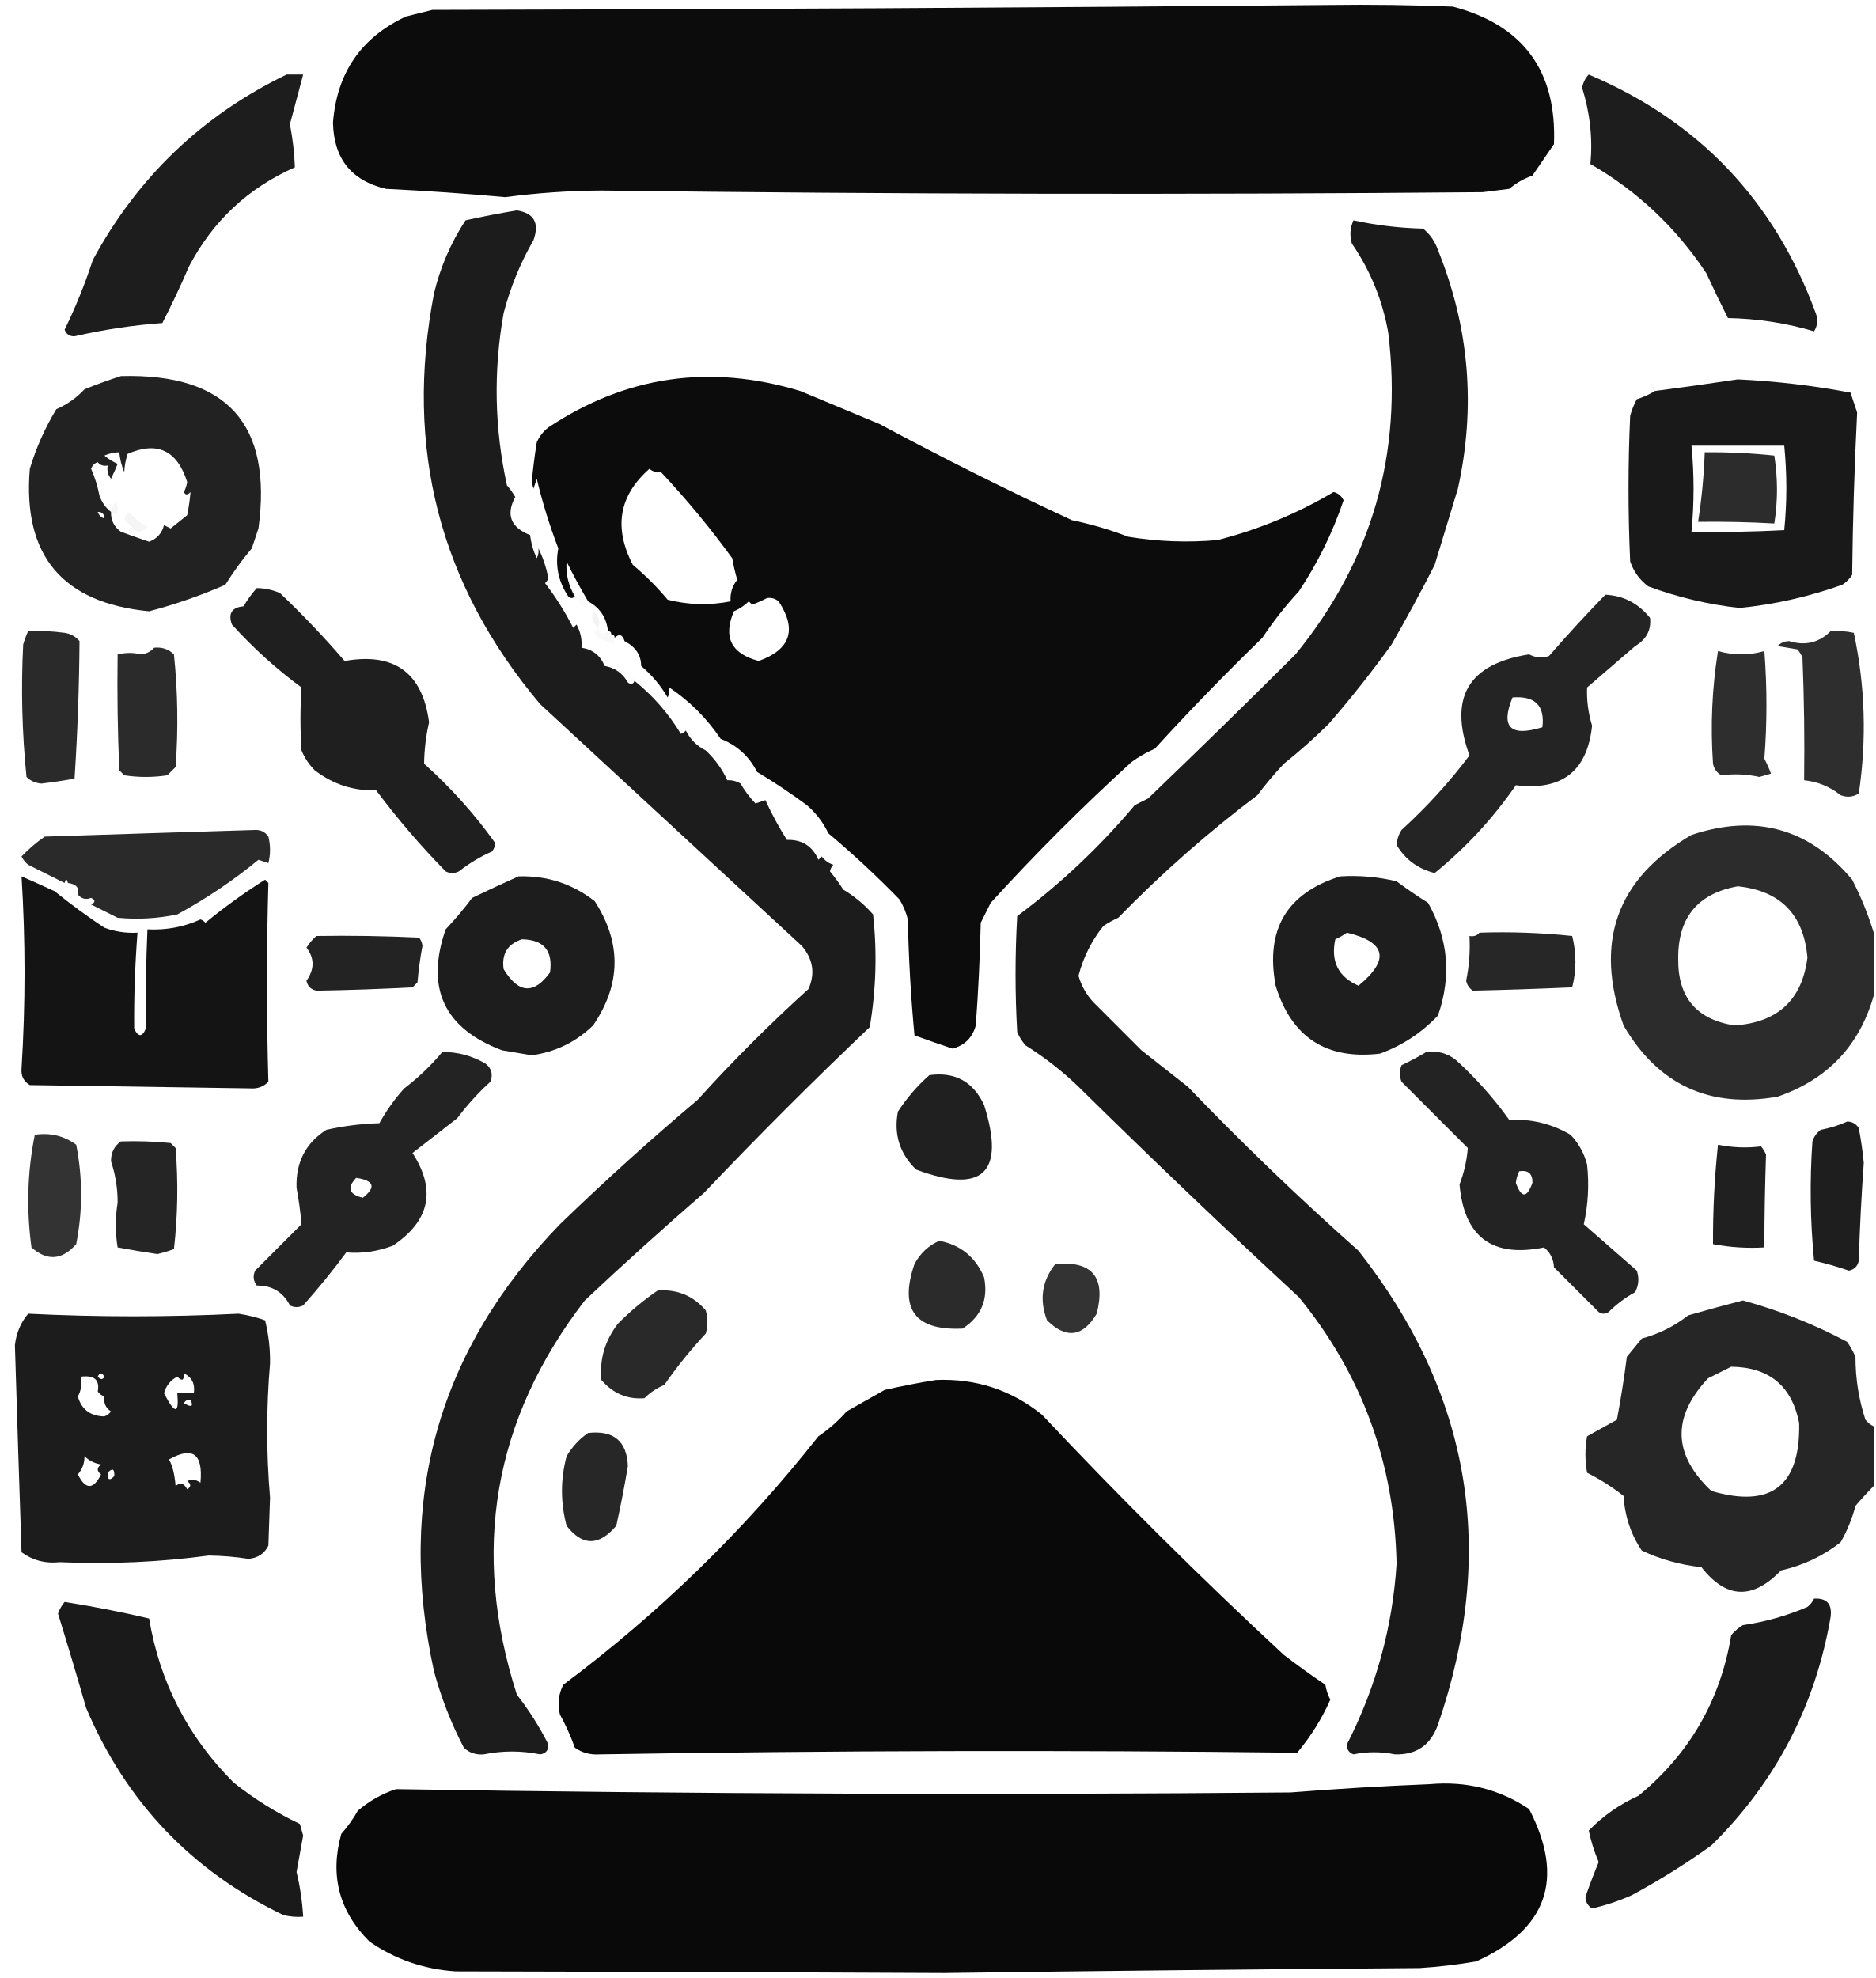
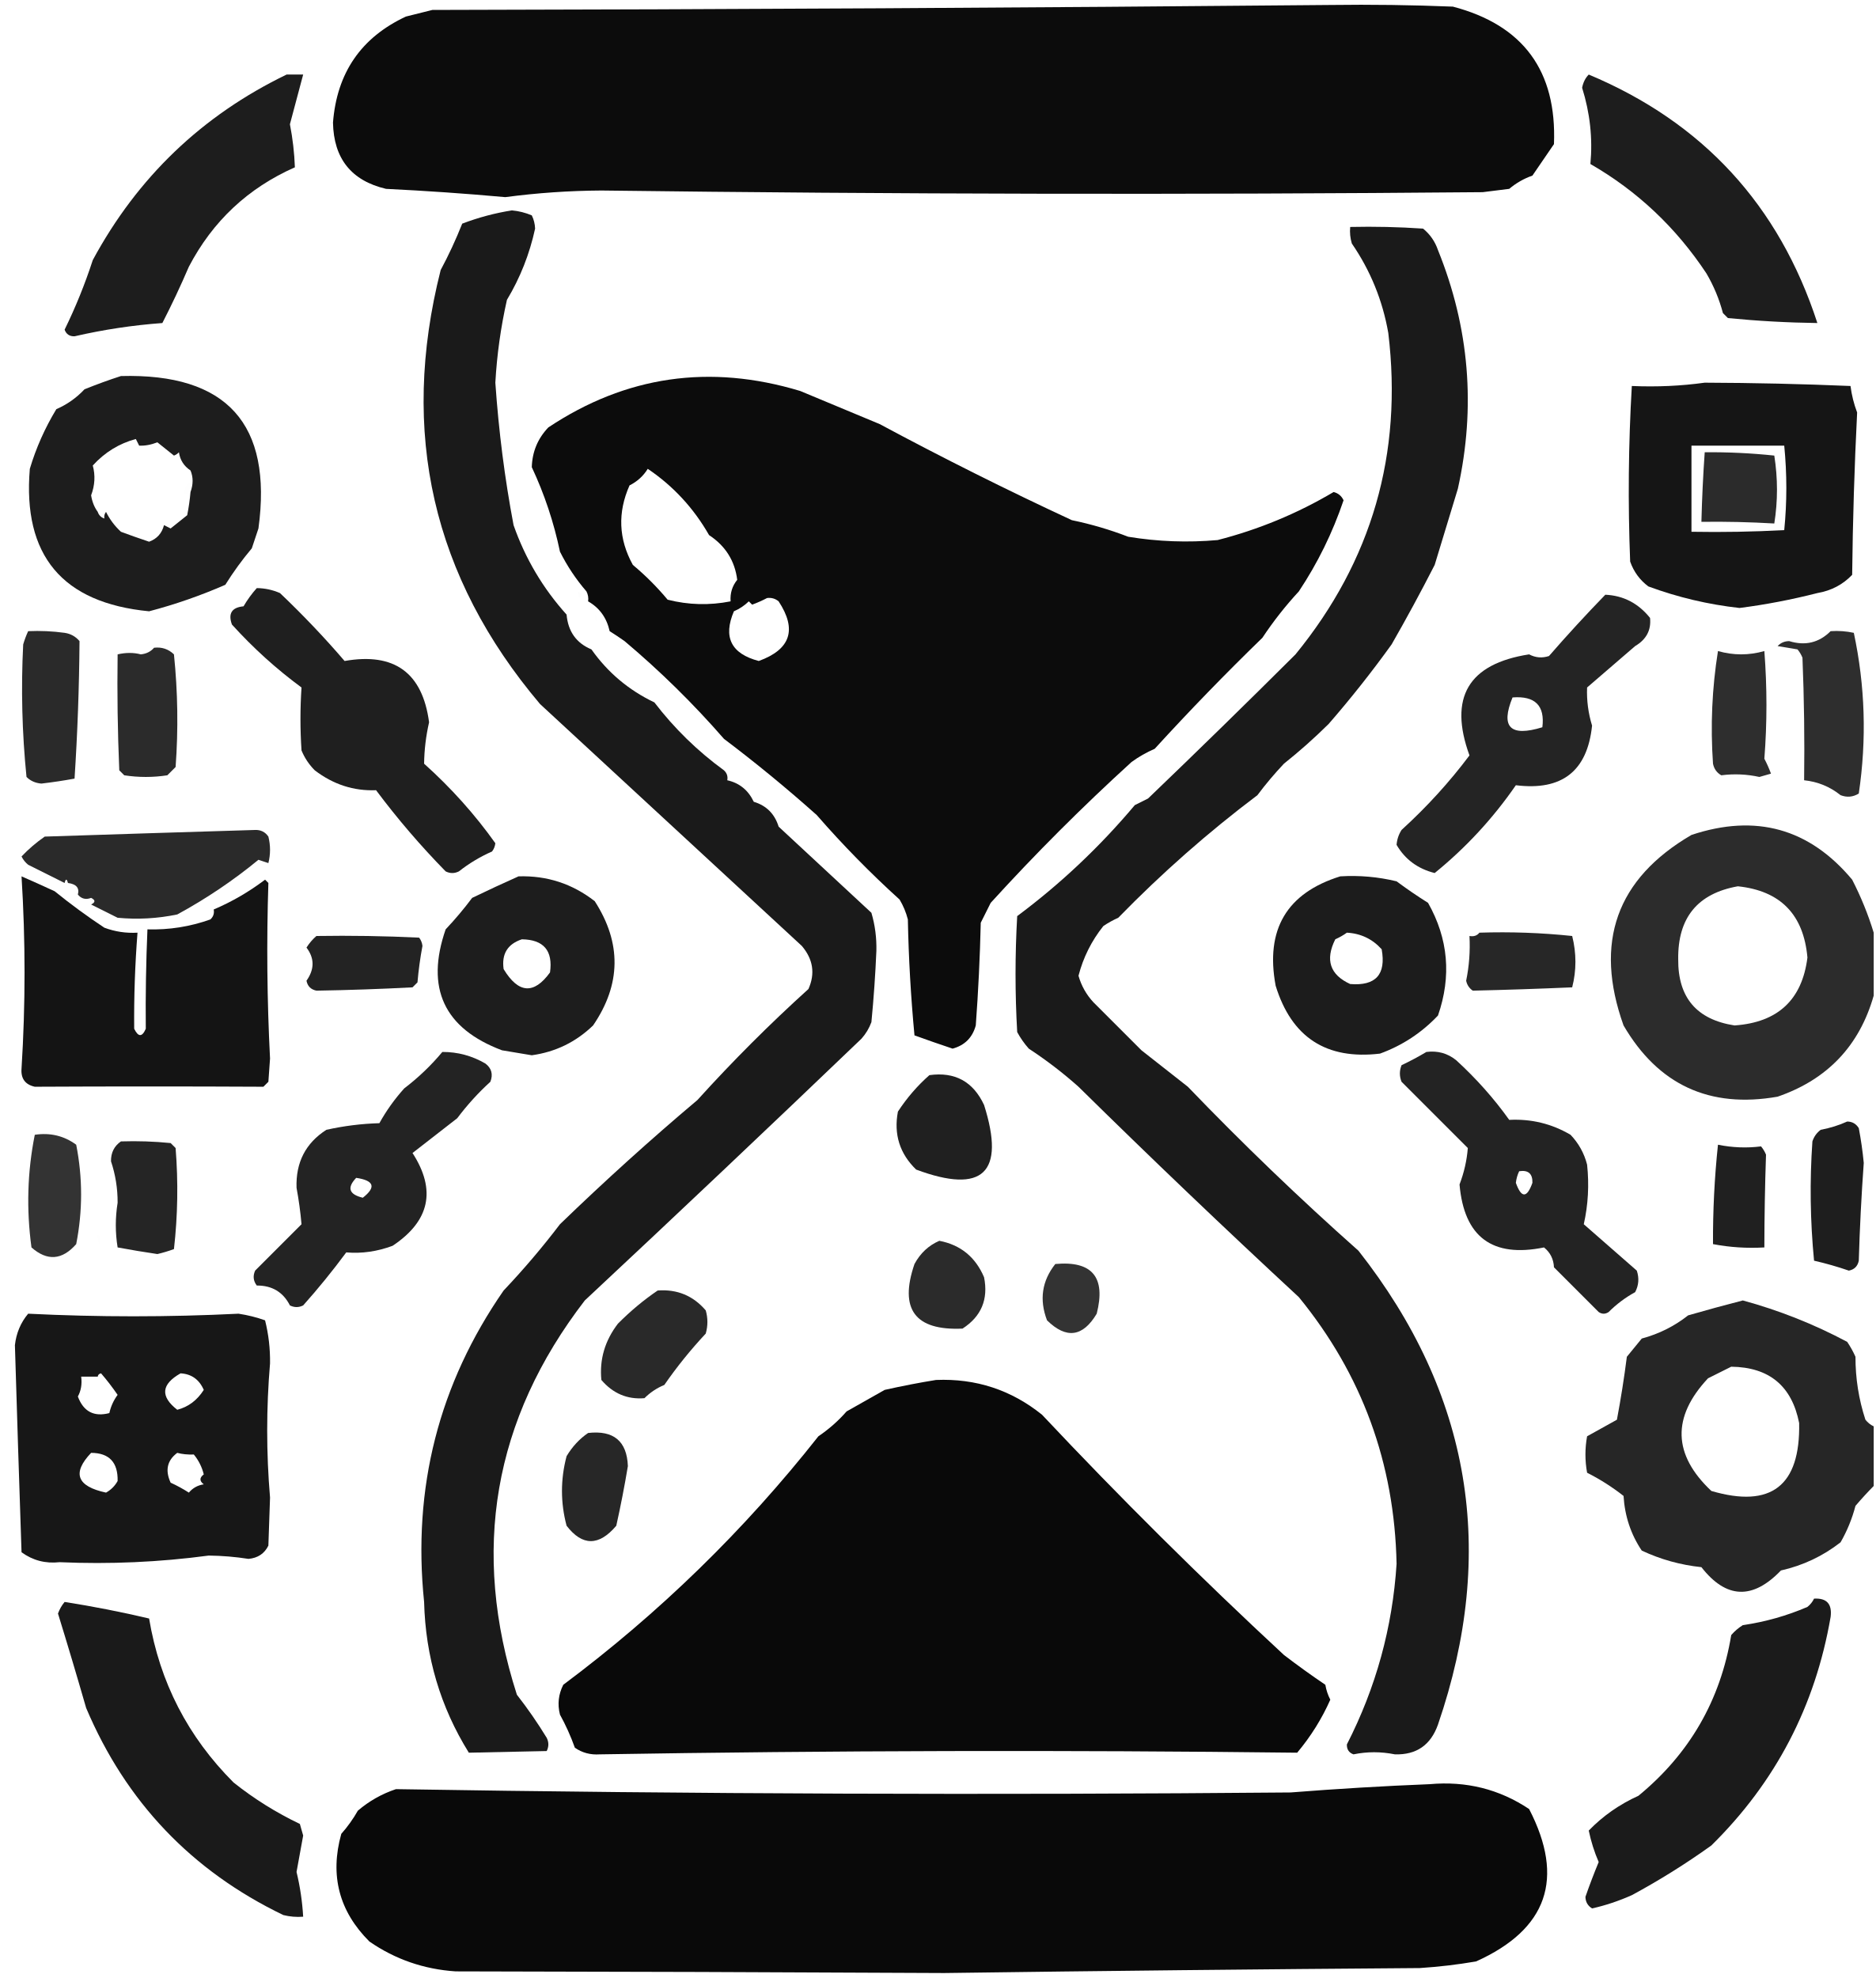
<svg xmlns="http://www.w3.org/2000/svg" version="1.1" width="566px" height="597px" style="shape-rendering:geometricPrecision; text-rendering:geometricPrecision; image-rendering:optimizeQuality; fill-rule:evenodd; clip-rule:evenodd">
  <g>
    <path style="opacity:0.953" fill="#000000" d="M 401.5,1.5 C 413.838,1.333 426.171,1.5 438.5,2C 459.724,7.575 469.891,21.408 469,43.5C 466.832,46.686 464.665,49.852 462.5,53C 459.929,53.901 457.596,55.234 455.5,57C 452.833,57.333 450.167,57.667 447.5,58C 358.829,58.796 270.163,58.63 181.5,57.5C 171.789,57.559 162.122,58.226 152.5,59.5C 140.522,58.418 128.522,57.585 116.5,57C 106.044,54.534 100.711,47.868 100.5,37C 101.666,21.975 109,11.308 122.5,5C 125.167,4.333 127.833,3.667 130.5,3C 221.001,2.833 311.334,2.333 401.5,1.5 Z" />
  </g>
  <g>
    <path style="opacity:0.883" fill="#000000" d="M 86.5,22.5 C 88.167,22.5 89.833,22.5 91.5,22.5C 90.152,27.507 88.819,32.507 87.5,37.5C 88.344,41.837 88.844,46.171 89,50.5C 74.864,56.746 64.197,66.746 57,80.5C 54.519,86.287 51.852,91.954 49,97.5C 40.102,98.149 31.268,99.482 22.5,101.5C 21,101.547 20,100.881 19.5,99.5C 22.811,92.744 25.644,85.744 28,78.5C 41.502,53.496 61.002,34.83 86.5,22.5 Z" />
  </g>
  <g>
-     <path style="opacity:0.883" fill="#000000" d="M 479.5,22.5 C 512.685,36.522 535.519,60.522 548,94.5C 548.743,96.441 548.576,98.274 547.5,100C 539.105,97.5 530.439,96.167 521.5,96C 519.26,91.559 517.094,87.059 515,82.5C 505.832,68.66 494.165,57.66 480,49.5C 480.715,41.757 479.881,34.09 477.5,26.5C 477.803,24.886 478.47,23.552 479.5,22.5 Z" />
+     <path style="opacity:0.886" fill="#000000" d="M 479.5,22.5 C 513.933,36.935 536.933,61.935 548.5,97.5C 539.482,97.38 530.482,96.88 521.5,96C 521,95.5 520.5,95 520,94.5C 518.873,90.25 517.207,86.25 515,82.5C 505.832,68.66 494.165,57.66 480,49.5C 480.715,41.757 479.881,34.09 477.5,26.5C 477.803,24.886 478.47,23.552 479.5,22.5 Z" />
  </g>
  <g>
-     <path style="opacity:0.888" fill="#000000" d="M 162.5,165.5 C 163.867,168.268 164.867,171.268 165.5,174.5C 165.291,175.086 164.957,175.586 164.5,176C 167.76,180.254 170.593,184.754 173,189.5C 173.333,189.167 173.667,188.833 174,188.5C 175.202,190.677 175.702,193.011 175.5,195.5C 178.815,195.972 181.149,197.805 182.5,201C 185.615,201.552 187.948,203.219 189.5,206C 190.437,206.692 191.103,206.525 191.5,205.5C 197.088,209.996 201.755,215.329 205.5,221.5C 206.086,221.291 206.586,220.957 207,220.5C 208.333,223.167 210.333,225.167 213,226.5C 215.784,229.108 217.951,232.108 219.5,235.5C 220.93,235.421 222.264,235.754 223.5,236.5C 224.757,238.679 226.257,240.679 228,242.5C 229,242.167 230,241.833 231,241.5C 232.963,245.769 235.129,249.769 237.5,253.5C 242.023,253.345 245.189,255.345 247,259.5C 247.333,259.167 247.667,258.833 248,258.5C 248.903,259.701 250.069,260.535 251.5,261C 250.978,261.561 250.645,262.228 250.5,263C 251.958,264.752 253.291,266.585 254.5,268.5C 257.902,270.532 260.902,273.032 263.5,276C 264.744,287.365 264.411,298.698 262.5,310C 245.438,326.212 228.771,342.879 212.5,360C 200.27,370.609 188.27,381.442 176.5,392.5C 148.881,428.388 142.048,468.055 156,511.5C 159.681,516.201 162.848,521.201 165.5,526.5C 165.566,528.266 164.732,529.266 163,529.5C 157.355,528.345 151.689,528.345 146,529.5C 143.648,529.695 141.648,529.028 140,527.5C 136.193,520.208 133.193,512.542 131,504.5C 119.599,452.406 132.265,407.406 169,369.5C 182.556,356.391 196.389,343.891 210.5,332C 221.114,320.264 232.281,309.097 244,298.5C 246.071,293.836 245.404,289.503 242,285.5C 215.667,261.167 189.333,236.833 163,212.5C 132.661,176.483 121.994,135.15 131,88.5C 132.915,80.574 136.082,73.241 140.5,66.5C 145.632,65.362 150.799,64.362 156,63.5C 161.204,64.327 162.871,67.327 161,72.5C 157.038,79.374 154.038,86.708 152,94.5C 148.89,111.871 149.224,129.205 153,146.5C 153.956,147.579 154.789,148.745 155.5,150C 152.625,155.36 154.125,159.193 160,161.5C 160.29,163.952 160.956,166.285 162,168.5C 162.483,167.552 162.649,166.552 162.5,165.5 Z" />
+     <path style="opacity:0.897" fill="#000000" d="M 154.5,63.5 C 156.564,63.687 158.564,64.187 160.5,65C 161.108,66.231 161.441,67.564 161.5,69C 159.832,76.677 156.999,83.844 153,90.5C 151.141,98.732 149.974,107.065 149.5,115.5C 150.516,130.179 152.349,144.513 155,158.5C 158.543,168.59 163.877,177.59 171,185.5C 171.453,190.61 173.953,194.11 178.5,196C 183.416,202.966 189.749,208.299 197.5,212C 203.506,219.839 210.506,226.673 218.5,232.5C 219.386,233.325 219.719,234.325 219.5,235.5C 223.159,236.315 225.826,238.481 227.5,242C 231.307,243.14 233.807,245.64 235,249.5C 244.274,258.103 253.608,266.77 263,275.5C 264.093,279.216 264.593,283.05 264.5,287C 264.193,294.18 263.693,301.347 263,308.5C 262.316,310.359 261.316,312.026 260,313.5C 232.239,340.1 204.406,366.433 176.5,392.5C 148.881,428.388 142.048,468.055 156,511.5C 159.247,515.659 162.247,519.992 165,524.5C 165.667,525.833 165.667,527.167 165,528.5C 157.278,528.649 149.445,528.815 141.5,529C 132.918,515.198 128.418,500.032 128,483.5C 124.446,449.046 132.446,417.713 152,389.5C 158.042,383.127 163.708,376.46 169,369.5C 182.556,356.391 196.389,343.891 210.5,332C 221.114,320.264 232.281,309.097 244,298.5C 246.071,293.836 245.404,289.503 242,285.5C 215.667,261.167 189.333,236.833 163,212.5C 130.583,174.19 120.583,130.523 133,81.5C 135.424,76.984 137.59,72.317 139.5,67.5C 144.421,65.63 149.421,64.297 154.5,63.5 Z" />
  </g>
  <g>
-     <path style="opacity:0.897" fill="#000000" d="M 408.5,66.5 C 415.314,67.992 422.314,68.825 429.5,69C 431.617,70.731 433.117,72.898 434,75.5C 443.458,98.874 445.458,122.874 440,147.5C 437.688,155.107 435.355,162.774 433,170.5C 428.853,178.616 424.519,186.616 420,194.5C 414.025,202.806 407.691,210.806 401,218.5C 396.713,222.743 392.213,226.743 387.5,230.5C 384.645,233.52 381.979,236.687 379.5,240C 364.61,251.217 350.61,263.55 337.5,277C 335.919,277.707 334.419,278.54 333,279.5C 329.443,283.947 326.943,288.947 325.5,294.5C 326.361,297.527 327.861,300.194 330,302.5C 334.86,307.36 339.694,312.194 344.5,317C 349.167,320.667 353.833,324.333 358.5,328C 375.033,345.201 392.2,361.701 410,377.5C 443.927,420.626 451.927,468.292 434,520.5C 431.817,526.694 427.483,529.694 421,529.5C 416.781,528.649 412.614,528.649 408.5,529.5C 407.119,529 406.453,528 406.5,526.5C 415.274,509.349 420.274,491.182 421.5,472C 420.882,441.631 411.048,414.798 392,391.5C 369.504,370.67 347.337,349.504 325.5,328C 320.645,323.322 315.312,319.156 309.5,315.5C 308.469,314.3 307.635,312.966 307,311.5C 306.333,299.833 306.333,288.167 307,276.5C 320.068,266.769 331.901,255.603 342.5,243C 343.833,242.333 345.167,241.667 346.5,241C 361.514,226.597 376.348,212.097 391,197.5C 414.056,169.273 423.39,136.94 419,100.5C 417.285,90.686 413.619,81.686 408,73.5C 407.297,71.071 407.463,68.737 408.5,66.5 Z" />
+     <path style="opacity:0.897" fill="#000000" d="M 407.5,68.5 C 414.841,68.334 422.174,68.5 429.5,69C 431.617,70.731 433.117,72.898 434,75.5C 443.458,98.874 445.458,122.874 440,147.5C 437.688,155.107 435.355,162.774 433,170.5C 428.853,178.616 424.519,186.616 420,194.5C 414.025,202.806 407.691,210.806 401,218.5C 396.713,222.743 392.213,226.743 387.5,230.5C 384.645,233.52 381.979,236.687 379.5,240C 364.61,251.217 350.61,263.55 337.5,277C 335.919,277.707 334.419,278.54 333,279.5C 329.443,283.947 326.943,288.947 325.5,294.5C 326.361,297.527 327.861,300.194 330,302.5C 334.86,307.36 339.694,312.194 344.5,317C 349.167,320.667 353.833,324.333 358.5,328C 375.033,345.201 392.2,361.701 410,377.5C 443.927,420.626 451.927,468.292 434,520.5C 431.817,526.694 427.483,529.694 421,529.5C 416.781,528.649 412.614,528.649 408.5,529.5C 407.119,529 406.453,528 406.5,526.5C 415.274,509.349 420.274,491.182 421.5,472C 420.882,441.631 411.048,414.798 392,391.5C 369.504,370.67 347.337,349.504 325.5,328C 320.809,323.815 315.809,319.981 310.5,316.5C 309.139,314.972 307.972,313.305 307,311.5C 306.333,299.833 306.333,288.167 307,276.5C 320.068,266.769 331.901,255.603 342.5,243C 343.833,242.333 345.167,241.667 346.5,241C 361.514,226.597 376.348,212.097 391,197.5C 414.056,169.273 423.39,136.94 419,100.5C 417.285,90.686 413.619,81.686 408,73.5C 407.506,71.866 407.34,70.199 407.5,68.5 Z" />
  </g>
  <g>
-     <path style="opacity:0.867" fill="#000000" d="M 36.5,113.5 C 68.468,112.63 82.301,127.963 78,159.5C 77.333,161.5 76.667,163.5 76,165.5C 73.104,168.942 70.437,172.608 68,176.5C 60.507,179.775 52.84,182.442 45,184.5C 18.809,181.98 6.809,167.646 9,141.5C 10.883,135.195 13.55,129.195 17,123.5C 20.249,122.083 23.083,120.083 25.5,117.5C 29.22,115.998 32.886,114.665 36.5,113.5 Z M 57.5,148.5 C 57.309,150.746 56.976,153.079 56.5,155.5C 54.833,156.833 53.167,158.167 51.5,159.5C 50.833,159.167 50.167,158.833 49.5,158.5C 48.862,160.97 47.362,162.637 45,163.5C 41.778,162.418 38.945,161.418 36.5,160.5C 34.423,159.012 33.423,157.012 33.5,154.5C 31.864,153.251 30.697,151.584 30,149.5C 29.468,146.736 28.634,144.07 27.5,141.5C 27.855,140.478 28.522,139.811 29.5,139.5C 30.209,140.404 31.209,140.737 32.5,140.5C 32.238,141.978 32.571,143.311 33.5,144.5C 34.244,143.009 34.91,141.509 35.5,140C 34.016,139.338 32.683,138.504 31.5,137.5C 32.979,136.852 34.479,136.519 36,136.5C 36.192,138.577 36.692,140.577 37.5,142.5C 37.569,140.722 37.903,138.889 38.5,137C 47.467,133.072 53.467,135.906 56.5,145.5C 56.32,146.554 55.987,147.554 55.5,148.5C 55.97,149.463 56.636,149.463 57.5,148.5 Z M 29.5,154.5 C 30.833,154.5 31.5,155.167 31.5,156.5C 30.5,156.167 29.833,155.5 29.5,154.5 Z" />
+     <path style="opacity:0.886" fill="#000000" d="M 36.5,113.5 C 68.468,112.63 82.301,127.963 78,159.5C 77.333,161.5 76.667,163.5 76,165.5C 73.104,168.942 70.437,172.608 68,176.5C 60.507,179.775 52.84,182.442 45,184.5C 18.809,181.98 6.809,167.646 9,141.5C 10.883,135.195 13.55,129.195 17,123.5C 20.249,122.083 23.083,120.083 25.5,117.5C 29.22,115.998 32.886,114.665 36.5,113.5 Z M 57.5,148.5 C 57.309,150.746 56.976,153.079 56.5,155.5C 54.833,156.833 53.167,158.167 51.5,159.5C 50.833,159.167 50.167,158.833 49.5,158.5C 48.862,160.97 47.362,162.637 45,163.5C 41.778,162.418 38.945,161.418 36.5,160.5C 34.618,158.758 33.118,156.758 32,154.5C 31.536,155.094 31.369,155.761 31.5,156.5C 30.5,156.167 29.833,155.5 29.5,154.5C 28.468,153.088 27.801,151.422 27.5,149.5C 28.64,146.468 28.806,143.468 28,140.5C 31.619,136.523 35.952,133.856 41,132.5C 41.333,133.167 41.667,133.833 42,134.5C 43.716,134.589 45.549,134.256 47.5,133.5C 49.167,134.833 50.833,136.167 52.5,137.5C 53.086,137.291 53.586,136.957 54,136.5C 54.346,138.848 55.513,140.681 57.5,142C 58.343,144.013 58.343,146.18 57.5,148.5 Z" />
  </g>
  <g>
-     <path style="opacity:0.95" fill="#000000" d="M 188.5,193.5 C 187.895,191.519 186.895,191.185 185.5,192.5C 185.5,191.833 185.167,191.5 184.5,191.5C 184.5,190.833 184.167,190.5 183.5,190.5C 183.041,186.391 181.041,183.391 177.5,181.5C 175.234,177.687 173.068,173.687 171,169.5C 170.713,173.235 171.547,176.735 173.5,180C 172.833,180.667 172.167,180.667 171.5,180C 168.504,175.516 167.504,170.683 168.5,165.5C 165.87,158.645 163.703,151.645 162,144.5C 161.667,145.5 161.333,146.5 161,147.5C 160.833,146.833 160.667,146.167 160.5,145.5C 160.823,141.709 161.323,137.709 162,133.5C 162.785,131.714 163.951,130.214 165.5,129C 188.903,113.437 214.236,109.77 241.5,118C 249.481,121.329 257.481,124.662 265.5,128C 284.582,138.245 303.916,147.911 323.5,157C 329.314,158.203 334.981,159.87 340.5,162C 349.454,163.474 358.454,163.807 367.5,163C 379.895,159.816 391.562,154.983 402.5,148.5C 403.902,148.865 404.902,149.699 405.5,151C 402.192,160.782 397.692,169.949 392,178.5C 387.952,182.88 384.285,187.546 381,192.5C 369.858,203.309 359.025,214.476 348.5,226C 346.004,227.08 343.67,228.414 341.5,230C 326.64,243.527 312.473,257.694 299,272.5C 298,274.5 297,276.5 296,278.5C 295.761,288.853 295.261,299.186 294.5,309.5C 293.496,313.171 291.162,315.504 287.5,316.5C 283.667,315.219 279.834,313.886 276,312.5C 274.898,300.862 274.232,289.195 274,277.5C 273.457,275.369 272.624,273.369 271.5,271.5C 264.702,264.503 257.535,257.837 250,251.5C 248.439,248.217 246.273,245.383 243.5,243C 238.638,239.407 233.638,236.073 228.5,233C 226.083,228.248 222.417,224.915 217.5,223C 213.325,216.79 208.158,211.624 202,207.5C 202.077,208.738 201.911,209.738 201.5,210.5C 199.397,206.894 196.731,203.727 193.5,201C 193.507,197.762 191.84,195.262 188.5,193.5 Z M 199.5,142.5 C 207.209,150.71 214.376,159.377 221,168.5C 221.373,170.698 221.873,172.865 222.5,175C 220.987,176.879 220.321,179.046 220.5,181.5C 214.111,182.76 207.778,182.593 201.5,181C 198.291,177.158 194.791,173.658 191,170.5C 185.142,159.241 186.809,149.574 196,141.5C 197.011,142.337 198.178,142.67 199.5,142.5 Z M 231.5,180.5 C 232.822,180.33 233.989,180.663 235,181.5C 240.604,190.022 238.604,196.022 229,199.5C 220.667,197.309 218.167,192.309 221.5,184.5C 223.193,183.772 224.693,182.772 226,181.5C 226.333,181.833 226.667,182.167 227,182.5C 228.622,181.901 230.122,181.234 231.5,180.5 Z" />
+     <path style="opacity:0.951" fill="#000000" d="M 188.5,193.5 C 187.132,192.528 185.632,191.528 184,190.5C 183.102,186.456 180.935,183.456 177.5,181.5C 177.649,180.448 177.483,179.448 177,178.5C 173.837,174.844 171.171,170.844 169,166.5C 167.151,157.644 164.318,149.144 160.5,141C 160.637,136.341 162.304,132.341 165.5,129C 188.903,113.437 214.236,109.77 241.5,118C 249.481,121.329 257.481,124.662 265.5,128C 284.582,138.245 303.916,147.911 323.5,157C 329.314,158.203 334.981,159.87 340.5,162C 349.454,163.474 358.454,163.807 367.5,163C 379.895,159.816 391.562,154.983 402.5,148.5C 403.902,148.865 404.902,149.699 405.5,151C 402.192,160.782 397.692,169.949 392,178.5C 387.952,182.88 384.285,187.546 381,192.5C 369.858,203.309 359.025,214.476 348.5,226C 346.004,227.08 343.67,228.414 341.5,230C 326.64,243.527 312.473,257.694 299,272.5C 298,274.5 297,276.5 296,278.5C 295.761,288.853 295.261,299.186 294.5,309.5C 293.496,313.171 291.162,315.504 287.5,316.5C 283.667,315.219 279.834,313.886 276,312.5C 274.898,300.862 274.232,289.195 274,277.5C 273.457,275.369 272.624,273.369 271.5,271.5C 262.678,263.511 254.345,255.011 246.5,246C 237.386,237.868 228.052,230.202 218.5,223C 209.279,212.41 199.279,202.576 188.5,193.5 Z M 195.5,141.5 C 203.186,146.689 209.353,153.356 214,161.5C 218.946,164.758 221.78,169.258 222.5,175C 220.987,176.879 220.321,179.046 220.5,181.5C 214.111,182.76 207.778,182.593 201.5,181C 198.291,177.158 194.791,173.658 191,170.5C 186.689,162.701 186.355,154.701 190,146.5C 192.328,145.336 194.162,143.67 195.5,141.5 Z M 231.5,180.5 C 232.822,180.33 233.989,180.663 235,181.5C 240.604,190.022 238.604,196.022 229,199.5C 220.667,197.309 218.167,192.309 221.5,184.5C 223.193,183.772 224.693,182.772 226,181.5C 226.333,181.833 226.667,182.167 227,182.5C 228.622,181.901 230.122,181.234 231.5,180.5 Z" />
  </g>
  <g>
-     <path style="opacity:0.899" fill="#000000" d="M 524.5,114.5 C 535.925,115.043 547.259,116.376 558.5,118.5C 559.167,120.5 559.833,122.5 560.5,124.5C 559.681,140.789 559.181,157.123 559,173.5C 558.221,174.728 557.221,175.728 556,176.5C 545.855,180.122 535.521,182.455 525,183.5C 515.58,182.457 506.413,180.29 497.5,177C 494.926,175.086 493.093,172.586 492,169.5C 491.333,154.833 491.333,140.167 492,125.5C 492.471,123.754 493.138,122.087 494,120.5C 495.947,119.89 497.781,119.057 499.5,118C 507.99,116.899 516.323,115.733 524.5,114.5 Z M 510.5,134.5 C 519.833,134.5 529.167,134.5 538.5,134.5C 539.343,143.07 539.343,151.57 538.5,160C 529.173,160.5 519.839,160.666 510.5,160.5C 511.339,151.811 511.339,143.144 510.5,134.5 Z" />
+     <path style="opacity:0.917" fill="#000000" d="M 514.5,115.5 C 529.175,115.548 543.841,115.881 558.5,116.5C 558.851,119.238 559.518,121.904 560.5,124.5C 559.681,140.789 559.181,157.123 559,173.5C 556.176,176.454 552.676,178.287 548.5,179C 540.659,180.999 532.826,182.499 525,183.5C 515.58,182.457 506.413,180.29 497.5,177C 494.926,175.086 493.093,172.586 492,169.5C 491.303,151.821 491.47,134.154 492.5,116.5C 500.019,116.825 507.352,116.492 514.5,115.5 Z M 510.5,134.5 C 519.833,134.5 529.167,134.5 538.5,134.5C 539.343,143.07 539.343,151.57 538.5,160C 529.173,160.5 519.839,160.666 510.5,160.5C 510.5,151.833 510.5,143.167 510.5,134.5 Z" />
  </g>
  <g>
-     <path style="opacity:0.827" fill="#000000" d="M 514.5,136.5 C 521.524,136.435 528.524,136.768 535.5,137.5C 536.58,144.393 536.58,151.227 535.5,158C 527.918,157.57 520.251,157.403 512.5,157.5C 513.6,150.403 514.266,143.403 514.5,136.5 Z" />
+     <path style="opacity:0.831" fill="#000000" d="M 514.5,136.5 C 521.524,136.435 528.524,136.768 535.5,137.5C 536.58,144.393 536.58,151.227 535.5,158C 528.252,157.573 520.918,157.406 513.5,157.5C 513.685,150.344 514.018,143.344 514.5,136.5 Z" />
  </g>
  <g>
-     <path style="opacity:0.023" fill="#000000" d="M 31.5,137.5 C 32.683,138.504 34.016,139.338 35.5,140C 34.91,141.509 34.244,143.009 33.5,144.5C 32.571,143.311 32.238,141.978 32.5,140.5C 31.209,140.737 30.209,140.404 29.5,139.5C 30.167,139.5 30.5,139.167 30.5,138.5C 31.167,138.5 31.5,138.167 31.5,137.5 Z" />
-   </g>
-   <g>
-     <path style="opacity:0.033" fill="#000000" d="M 33.5,154.5 C 33.461,153.244 33.961,152.244 35,151.5C 35.667,152.833 35.667,154.167 35,155.5C 34.617,154.944 34.117,154.611 33.5,154.5 Z" />
-   </g>
-   <g>
-     <path style="opacity:0.042" fill="#000000" d="M 39.5,158.5 C 37.148,157.457 36.981,156.124 39,154.5C 40.518,156.348 42.351,157.848 44.5,159C 42.443,161.081 40.777,160.914 39.5,158.5 Z" />
-   </g>
-   <g>
-     <path style="opacity:0.013" fill="#000000" d="M 162.5,165.5 C 161.427,164.749 161.26,163.749 162,162.5C 162.483,163.448 162.649,164.448 162.5,165.5 Z" />
+     <path style="opacity:0.005" fill="#000000" d="M 57.5,148.5 C 56.636,149.463 55.97,149.463 55.5,148.5C 56.721,144.661 57.388,144.661 57.5,148.5 Z" />
  </g>
  <g>
    <path style="opacity:0.877" fill="#000000" d="M 77.5,177.5 C 79.927,177.523 82.26,178.023 84.5,179C 91.446,185.607 97.946,192.441 104,199.5C 119.007,196.853 127.507,203.02 129.5,218C 128.551,222.154 128.051,226.321 128,230.5C 136.152,237.808 143.319,245.808 149.5,254.5C 149.392,255.442 149.059,256.275 148.5,257C 144.925,258.57 141.592,260.57 138.5,263C 137.167,263.667 135.833,263.667 134.5,263C 126.912,255.252 119.912,247.085 113.5,238.5C 106.755,238.772 100.588,236.772 95,232.5C 93.275,230.772 91.941,228.772 91,226.5C 90.576,220.138 90.576,213.805 91,207.5C 83.402,201.906 76.402,195.573 70,188.5C 68.794,185.162 69.96,183.329 73.5,183C 74.665,181.008 75.998,179.175 77.5,177.5 Z" />
  </g>
  <g>
-     <path style="opacity:0.008" fill="#000000" d="M 174.5,178.5 C 173.833,177.167 173.833,177.167 174.5,178.5 Z" />
+     <path style="opacity:0.004" fill="#000000" d="M 174.5,178.5 C 173.833,177.167 173.833,177.167 174.5,178.5 Z" />
  </g>
  <g>
-     <path style="opacity:0.019" fill="#000000" d="M 174.5,178.5 C 175.272,179.694 176.272,180.694 177.5,181.5C 177.483,183.028 176.816,183.528 175.5,183C 174.62,181.644 174.286,180.144 174.5,178.5 Z" />
+     <path style="opacity:0.008" fill="#000000" d="M 174.5,178.5 C 175.525,178.897 175.692,179.563 175,180.5C 174.536,179.906 174.369,179.239 174.5,178.5 Z" />
  </g>
  <g>
    <path style="opacity:0.857" fill="#000000" d="M 484.5,179.5 C 489.959,179.751 494.459,182.084 498,186.5C 498.387,190.165 496.887,192.998 493.5,195C 488.673,199.159 483.84,203.326 479,207.5C 478.842,211.381 479.342,215.215 480.5,219C 479.085,232.731 471.418,238.731 457.5,237C 450.58,247.022 442.414,255.855 433,263.5C 427.894,262.215 424.06,259.382 421.5,255C 421.625,253.373 422.125,251.873 423,250.5C 430.641,243.535 437.475,236.035 443.5,228C 437.15,210.521 443.15,200.354 461.5,197.5C 463.432,198.52 465.432,198.687 467.5,198C 473.033,191.637 478.699,185.471 484.5,179.5 Z M 456.5,210.5 C 463.31,209.975 466.31,212.975 465.5,219.5C 455.811,222.482 452.811,219.482 456.5,210.5 Z" />
  </g>
  <g>
-     <path style="opacity:0.047" fill="#000000" d="M 180.5,189.5 C 178.887,188.162 178.387,186.495 179,184.5C 180.834,186.07 181.334,187.737 180.5,189.5 Z" />
+     <path style="opacity:0.004" fill="#000000" d="M 177.5,181.5 C 176.833,182.167 176.833,182.167 177.5,181.5 Z" />
  </g>
  <g>
-     <path style="opacity:0.027" fill="#000000" d="M 180.5,189.5 C 181.105,191.481 182.105,191.815 183.5,190.5C 184.167,190.5 184.5,190.833 184.5,191.5C 185.167,191.5 185.5,191.833 185.5,192.5C 185.631,193.239 185.464,193.906 185,194.5C 183.559,193.74 182.059,193.074 180.5,192.5C 179.224,191.386 179.224,190.386 180.5,189.5 Z" />
+     <path style="opacity:0.012" fill="#000000" d="M 179.5,185.5 C 178.833,184.167 178.833,184.167 179.5,185.5 Z" />
+   </g>
+   <g>
+     <path style="opacity:0.006" fill="#000000" d="M 179.5,185.5 C 180.525,185.897 180.692,186.563 180,187.5C 179.536,186.906 179.369,186.239 179.5,185.5 Z" />
  </g>
  <g>
    <path style="opacity:0.835" fill="#000000" d="M 8.5,190.5 C 12.182,190.335 15.848,190.501 19.5,191C 21.329,191.273 22.829,192.107 24,193.5C 23.896,207.369 23.396,221.202 22.5,235C 19.183,235.608 15.849,236.108 12.5,236.5C 10.68,236.351 9.18,235.684 8,234.5C 6.655,221.189 6.322,207.856 7,194.5C 7.41,193.099 7.91,191.766 8.5,190.5 Z" />
  </g>
  <g>
    <path style="opacity:0.818" fill="#000000" d="M 552.5,190.5 C 554.857,190.337 557.19,190.503 559.5,191C 562.917,207.015 563.417,223.182 561,239.5C 559.274,240.576 557.441,240.743 555.5,240C 552.284,237.427 548.617,235.927 544.5,235.5C 544.667,223.162 544.5,210.829 544,198.5C 543.626,197.584 543.126,196.75 542.5,196C 540.5,195.667 538.5,195.333 536.5,195C 537.43,194.009 538.596,193.509 540,193.5C 544.829,194.989 548.996,193.989 552.5,190.5 Z" />
  </g>
  <g>
    <path style="opacity:0.004" fill="#000000" d="M 188.5,193.5 C 187.833,194.167 187.833,194.167 188.5,193.5 Z" />
  </g>
  <g>
    <path style="opacity:0.832" fill="#000000" d="M 46.5,195.5 C 48.821,195.229 50.821,195.896 52.5,197.5C 53.666,208.819 53.833,220.152 53,231.5C 52.167,232.333 51.333,233.167 50.5,234C 46.167,234.667 41.833,234.667 37.5,234C 37,233.5 36.5,233 36,232.5C 35.5,220.838 35.334,209.171 35.5,197.5C 37.979,196.928 40.313,196.928 42.5,197.5C 44.17,197.332 45.504,196.665 46.5,195.5 Z" />
  </g>
  <g>
    <path style="opacity:0.817" fill="#000000" d="M 518.5,196.5 C 523.167,197.833 527.833,197.833 532.5,196.5C 533.341,207.403 533.341,218.237 532.5,229C 533.26,230.441 533.926,231.941 534.5,233.5C 533.333,233.833 532.167,234.167 531,234.5C 527.187,233.663 523.353,233.497 519.5,234C 518.151,233.228 517.318,232.061 517,230.5C 516.202,219.058 516.702,207.725 518.5,196.5 Z" />
  </g>
  <g>
-     <path style="opacity:0.004" fill="#000000" d="M 188.5,202.5 C 189.833,203.167 189.833,203.167 188.5,202.5 Z" />
-   </g>
-   <g>
-     <path style="opacity:0.01" fill="#000000" d="M 191.5,205.5 C 190.475,205.103 190.308,204.437 191,203.5C 191.464,204.094 191.631,204.761 191.5,205.5 Z" />
-   </g>
-   <g>
    <path style="opacity:0.825" fill="#000000" d="M 565.5,281.5 C 565.5,287.833 565.5,294.167 565.5,300.5C 561.183,315.653 551.516,325.82 536.5,331C 515.968,334.605 500.468,327.438 490,309.5C 481.03,284.394 487.864,265.227 510.5,252C 529.917,245.538 546.084,250.038 559,265.5C 561.676,270.71 563.843,276.044 565.5,281.5 Z M 524.5,267.5 C 537.348,268.849 544.348,276.016 545.5,289C 543.899,301.762 536.566,308.596 523.5,309.5C 512.064,307.731 506.398,301.065 506.5,289.5C 506.346,276.998 512.346,269.664 524.5,267.5 Z" />
  </g>
  <g>
    <path style="opacity:0.833" fill="#000000" d="M 20.5,266.5 C 20.167,265.167 19.833,265.167 19.5,266.5C 16.264,264.882 12.597,263.049 8.5,261C 7.643,260.311 6.977,259.478 6.5,258.5C 8.607,256.273 10.94,254.273 13.5,252.5C 34.678,251.806 55.845,251.139 77,250.5C 78.711,250.439 80.044,251.106 81,252.5C 81.667,255.167 81.667,257.833 81,260.5C 80,260.167 79,259.833 78,259.5C 70.402,265.75 62.236,271.25 53.5,276C 47.539,277.239 41.539,277.573 35.5,277C 32.833,275.667 30.167,274.333 27.5,273C 28.833,272.333 28.833,271.667 27.5,271C 25.905,271.617 24.572,271.284 23.5,270C 24.032,267.995 23.032,266.829 20.5,266.5 Z" />
  </g>
  <g>
-     <path style="opacity:0.918" fill="#000000" d="M 6.5,264.5 C 9.497,265.802 12.83,267.302 16.5,269C 21.322,272.911 26.322,276.578 31.5,280C 34.726,281.199 38.059,281.699 41.5,281.5C 40.745,291.196 40.412,300.863 40.5,310.5C 41.735,313.044 42.901,313.044 44,310.5C 43.906,300.421 44.072,290.421 44.5,280.5C 50.141,280.792 55.474,279.792 60.5,277.5C 61.086,277.709 61.586,278.043 62,278.5C 67.691,273.82 73.691,269.486 80,265.5C 80.333,265.833 80.667,266.167 81,266.5C 80.428,286.503 80.428,306.503 81,326.5C 79.527,328.007 77.693,328.674 75.5,328.5C 53.317,328.178 31.151,327.845 9,327.5C 7.139,326.391 6.305,324.725 6.5,322.5C 7.712,303.174 7.712,283.84 6.5,264.5 Z" />
+     <path style="opacity:0.919" fill="#000000" d="M 6.5,264.5 C 9.497,265.802 12.83,267.302 16.5,269C 21.322,272.911 26.322,276.578 31.5,280C 34.726,281.199 38.059,281.699 41.5,281.5C 40.745,291.196 40.412,300.863 40.5,310.5C 41.735,313.044 42.901,313.044 44,310.5C 43.906,300.421 44.072,290.421 44.5,280.5C 51.033,280.689 57.367,279.689 63.5,277.5C 64.386,276.675 64.719,275.675 64.5,274.5C 69.977,272.173 75.144,269.173 80,265.5C 80.333,265.833 80.667,266.167 81,266.5C 80.429,284.169 80.595,301.836 81.5,319.5C 81.333,321.833 81.167,324.167 81,326.5C 80.5,327 80,327.5 79.5,328C 56.52,327.884 33.52,327.884 10.5,328C 7.589,327.353 6.255,325.519 6.5,322.5C 7.712,303.174 7.712,283.84 6.5,264.5 Z" />
  </g>
  <g>
    <path style="opacity:0.883" fill="#000000" d="M 156.5,264.5 C 165.072,264.229 172.738,266.729 179.5,272C 187.629,284.612 187.463,297.112 179,309.5C 173.82,314.507 167.654,317.507 160.5,318.5C 157.5,318 154.5,317.5 151.5,317C 134.02,310.411 128.354,298.244 134.5,280.5C 137.355,277.48 140.021,274.313 142.5,271C 147.248,268.71 151.915,266.543 156.5,264.5 Z M 157.5,283.5 C 164.091,283.594 166.924,286.927 166,293.5C 161.137,300.214 156.47,299.881 152,292.5C 151.348,287.934 153.182,284.934 157.5,283.5 Z" />
  </g>
  <g>
-     <path style="opacity:0.882" fill="#000000" d="M 404.5,264.5 C 410.262,264.149 415.928,264.649 421.5,266C 424.58,268.29 427.747,270.457 431,272.5C 437.109,283.312 438.109,294.646 434,306.5C 429.065,311.716 423.232,315.55 416.5,318C 400.299,319.932 389.799,313.099 385,297.5C 381.841,280.545 388.341,269.545 404.5,264.5 Z M 406.5,281.5 C 418.373,284.331 419.54,289.664 410,297.5C 403.911,294.854 401.578,290.187 403,283.5C 404.302,282.915 405.469,282.249 406.5,281.5 Z" />
+     <path style="opacity:0.887" fill="#000000" d="M 404.5,264.5 C 410.262,264.149 415.928,264.649 421.5,266C 424.58,268.29 427.747,270.457 431,272.5C 437.109,283.312 438.109,294.646 434,306.5C 429.065,311.716 423.232,315.55 416.5,318C 400.299,319.932 389.799,313.099 385,297.5C 381.841,280.545 388.341,269.545 404.5,264.5 Z M 406.5,281.5 C 410.694,281.73 414.194,283.397 417,286.5C 418.378,294.122 415.211,297.622 407.5,297C 401.395,294.214 399.895,289.714 403,283.5C 404.302,282.915 405.469,282.249 406.5,281.5 Z" />
  </g>
  <g>
    <path style="opacity:0.004" fill="#000000" d="M 19.5,266.5 C 19.833,266.5 20.167,266.5 20.5,266.5C 20.315,267.17 19.981,267.17 19.5,266.5 Z" />
  </g>
  <g>
    <path style="opacity:0.845" fill="#000000" d="M 446.5,281.5 C 455.887,281.193 465.22,281.527 474.5,282.5C 475.804,287.719 475.804,292.886 474.5,298C 464.462,298.438 454.462,298.771 444.5,299C 443.426,298.261 442.759,297.261 442.5,296C 443.412,291.554 443.745,287.054 443.5,282.5C 444.791,282.737 445.791,282.404 446.5,281.5 Z" />
  </g>
  <g>
    <path style="opacity:0.862" fill="#000000" d="M 95.5,282.5 C 105.839,282.334 116.172,282.5 126.5,283C 127.059,283.725 127.392,284.558 127.5,285.5C 126.818,289.138 126.318,292.805 126,296.5C 125.5,297 125,297.5 124.5,298C 114.811,298.508 105.144,298.842 95.5,299C 93.82,298.653 92.82,297.653 92.5,296C 94.945,292.541 94.945,289.208 92.5,286C 93.365,284.641 94.365,283.474 95.5,282.5 Z" />
  </g>
  <g>
    <path style="opacity:0.861" fill="#000000" d="M 133.5,317.5 C 138.134,317.48 142.467,318.646 146.5,321C 148.363,322.418 148.863,324.251 148,326.5C 144.354,329.816 141.021,333.482 138,337.5C 133.476,341.031 128.976,344.531 124.5,348C 131.728,359.186 129.728,368.52 118.5,376C 113.862,377.735 109.195,378.401 104.5,378C 100.396,383.556 96.062,388.89 91.5,394C 90.167,394.667 88.833,394.667 87.5,394C 85.444,389.968 82.11,387.968 77.5,388C 76.446,386.612 76.28,385.112 77,383.5C 81.667,378.833 86.333,374.167 91,369.5C 90.684,365.874 90.184,362.207 89.5,358.5C 89.239,350.852 92.239,345.018 98.5,341C 103.75,339.826 109.084,339.159 114.5,339C 116.583,335.243 119.083,331.743 122,328.5C 126.282,325.234 130.115,321.568 133.5,317.5 Z M 107.5,355.5 C 112.92,356.303 113.587,358.303 109.5,361.5C 105.319,360.495 104.653,358.495 107.5,355.5 Z" />
  </g>
  <g>
    <path style="opacity:0.86" fill="#000000" d="M 430.5,317.5 C 433.893,317.062 436.893,317.895 439.5,320C 445.566,325.555 450.9,331.555 455.5,338C 462.162,337.66 468.329,339.16 474,342.5C 476.442,345.048 478.108,348.048 479,351.5C 479.654,357.629 479.321,363.629 478,369.5C 483.359,374.196 488.692,378.862 494,383.5C 494.758,385.769 494.591,387.936 493.5,390C 490.55,391.615 487.884,393.615 485.5,396C 484.5,396.667 483.5,396.667 482.5,396C 478.027,391.527 473.527,387.027 469,382.5C 468.887,380.026 467.887,378.026 466,376.5C 450.382,379.687 441.882,373.353 440.5,357.5C 441.879,353.884 442.713,350.217 443,346.5C 436.36,339.86 429.694,333.194 423,326.5C 422.333,324.833 422.333,323.167 423,321.5C 425.633,320.248 428.133,318.914 430.5,317.5 Z M 458.5,353.5 C 461.243,353.077 462.576,354.244 462.5,357C 460.833,361.667 459.167,361.667 457.5,357C 457.648,355.744 457.982,354.577 458.5,353.5 Z" />
  </g>
  <g>
    <path style="opacity:0.875" fill="#000000" d="M 280.5,324.5 C 288.196,323.432 293.696,326.432 297,333.5C 303.492,354.008 296.659,360.508 276.5,353C 271.533,348.179 269.7,342.345 271,335.5C 273.722,331.348 276.888,327.681 280.5,324.5 Z" />
  </g>
  <g>
    <path style="opacity:0.882" fill="#000000" d="M 557.5,338.5 C 559.017,338.511 560.184,339.177 561,340.5C 561.663,343.977 562.163,347.477 562.5,351C 561.787,360.82 561.287,370.653 561,380.5C 560.653,382.18 559.653,383.18 558,383.5C 554.545,382.31 551.045,381.31 547.5,380.5C 546.334,368.514 546.167,356.514 547,344.5C 547.465,343.069 548.299,341.903 549.5,341C 552.379,340.454 555.046,339.621 557.5,338.5 Z" />
  </g>
  <g>
    <path style="opacity:0.797" fill="#000000" d="M 10.5,342.5 C 15.162,341.804 19.329,342.804 23,345.5C 24.969,355.492 24.969,365.492 23,375.5C 18.746,380.347 14.246,380.681 9.5,376.5C 7.931,365.001 8.264,353.668 10.5,342.5 Z" />
  </g>
  <g>
    <path style="opacity:0.855" fill="#000000" d="M 36.5,344.5 C 41.511,344.334 46.511,344.501 51.5,345C 52,345.5 52.5,346 53,346.5C 53.819,356.744 53.652,366.91 52.5,377C 50.863,377.601 49.197,378.101 47.5,378.5C 43.473,377.905 39.473,377.239 35.5,376.5C 34.771,372.05 34.771,367.55 35.5,363C 35.517,358.717 34.851,354.55 33.5,350.5C 33.467,347.898 34.467,345.898 36.5,344.5 Z" />
  </g>
  <g>
    <path style="opacity:0.875" fill="#000000" d="M 518.5,345.5 C 522.872,346.383 527.206,346.55 531.5,346C 532.126,346.75 532.626,347.584 533,348.5C 532.684,357.803 532.517,367.136 532.5,376.5C 527.238,376.805 522.072,376.471 517,375.5C 516.947,365.435 517.447,355.435 518.5,345.5 Z" />
  </g>
  <g>
    <path style="opacity:0.007" fill="#000000" d="M 29.5,372.5 C 30.573,373.251 30.74,374.251 30,375.5C 29.517,374.552 29.351,373.552 29.5,372.5 Z" />
  </g>
  <g>
    <path style="opacity:0.831" fill="#000000" d="M 283.5,374.5 C 289.901,375.726 294.401,379.393 297,385.5C 298.336,392.166 296.169,397.332 290.5,401C 276.153,401.647 271.32,395.147 276,381.5C 277.767,378.228 280.267,375.895 283.5,374.5 Z" />
  </g>
  <g>
    <path style="opacity:0.8" fill="#000000" d="M 318.5,381.5 C 329.638,380.481 333.805,385.481 331,396.5C 326.814,403.538 321.814,404.205 316,398.5C 313.627,392.275 314.46,386.609 318.5,381.5 Z" />
  </g>
  <g>
    <path style="opacity:0.839" fill="#000000" d="M 198.5,389.5 C 204.369,389.066 209.202,391.066 213,395.5C 213.667,397.833 213.667,400.167 213,402.5C 208.426,407.4 204.26,412.566 200.5,418C 198.228,418.941 196.228,420.274 194.5,422C 189.341,422.429 185.008,420.595 181.5,416.5C 180.895,410.301 182.562,404.634 186.5,399.5C 190.3,395.68 194.3,392.347 198.5,389.5 Z" />
  </g>
  <g>
    <path style="opacity:0.849" fill="#000000" d="M 565.5,430.5 C 565.5,436.5 565.5,442.5 565.5,448.5C 563.647,450.375 561.813,452.375 560,454.5C 558.986,458.378 557.486,462.044 555.5,465.5C 550.161,469.669 544.161,472.502 537.5,474C 528.961,482.899 520.961,482.566 513.5,473C 507.198,472.341 501.198,470.675 495.5,468C 492.21,463.1 490.376,457.6 490,451.5C 486.563,448.8 482.897,446.466 479,444.5C 478.333,440.833 478.333,437.167 479,433.5C 482,431.833 485,430.167 488,428.5C 489.186,422.197 490.186,415.864 491,409.5C 492.5,407.667 494,405.833 495.5,404C 500.675,402.613 505.342,400.28 509.5,397C 515.011,395.415 520.511,393.915 526,392.5C 536.966,395.489 547.466,399.655 557.5,405C 558.46,406.419 559.293,407.919 560,409.5C 559.987,416.016 560.987,422.349 563,428.5C 563.708,429.381 564.542,430.047 565.5,430.5 Z M 522.5,412.5 C 533.962,412.641 540.795,418.308 543,429.5C 543.382,448.464 534.549,455.297 516.5,450C 504.868,439.036 504.535,427.702 515.5,416C 517.925,414.787 520.259,413.621 522.5,412.5 Z" />
  </g>
  <g>
-     <path style="opacity:0.887" fill="#000000" d="M 8.5,396.5 C 29.681,397.549 50.847,397.549 72,396.5C 74.763,396.918 77.43,397.584 80,398.5C 81.064,402.748 81.564,407.081 81.5,411.5C 80.354,424.996 80.354,438.496 81.5,452C 81.333,456.833 81.167,461.667 81,466.5C 79.809,468.915 77.809,470.248 75,470.5C 71.038,469.882 67.038,469.549 63,469.5C 48.125,471.494 33.125,472.161 18,471.5C 13.718,471.97 9.885,470.97 6.5,468.5C 5.794,447.66 5.127,426.827 4.5,406C 4.908,402.36 6.242,399.194 8.5,396.5 Z M 29.5,415.5 C 30.077,414.227 30.744,414.227 31.5,415.5C 31.03,416.463 30.363,416.463 29.5,415.5 Z M 55.5,414.5 C 57.913,415.68 58.913,417.68 58.5,420.5C 56.833,420.5 55.167,420.5 53.5,420.5C 54.11,426.893 52.777,426.893 49.5,420.5C 50.124,418.246 51.457,416.579 53.5,415.5C 54.944,416.981 55.611,416.648 55.5,414.5 Z M 31.5,421.5 C 31.227,423.451 31.893,424.951 33.5,426C 32.975,426.692 32.308,427.192 31.5,427.5C 27.282,427.407 24.615,425.407 23.5,421.5C 24.461,419.735 24.795,417.735 24.5,415.5C 28.493,415 30.16,416.5 29.5,420C 30.044,420.717 30.711,421.217 31.5,421.5 Z M 57.5,422.5 C 58.475,424.54 57.808,424.873 55.5,423.5C 55.957,422.702 56.624,422.369 57.5,422.5 Z M 60.5,447.5 C 59.262,446.588 57.928,446.421 56.5,447C 57.711,447.893 57.711,448.726 56.5,449.5C 55.572,447.665 54.406,447.332 53,448.5C 52.7,444.914 52.034,442.248 51,440.5C 58.156,436.439 61.322,438.772 60.5,447.5 Z M 25.5,439.5 C 26.83,440.832 28.497,441.665 30.5,442C 29.167,443 29.167,444 30.5,445C 28.167,449.667 25.833,449.667 23.5,445C 24.861,443.416 25.528,441.582 25.5,439.5 Z M 34.5,445.5 C 33.075,447.031 32.409,446.698 32.5,444.5C 33.925,442.969 34.591,443.302 34.5,445.5 Z" />
+     <path style="opacity:0.907" fill="#000000" d="M 8.5,396.5 C 29.681,397.549 50.847,397.549 72,396.5C 74.763,396.918 77.43,397.584 80,398.5C 81.064,402.748 81.564,407.081 81.5,411.5C 80.354,424.996 80.354,438.496 81.5,452C 81.333,456.833 81.167,461.667 81,466.5C 79.809,468.915 77.809,470.248 75,470.5C 71.038,469.882 67.038,469.549 63,469.5C 48.125,471.494 33.125,472.161 18,471.5C 13.718,471.97 9.885,470.97 6.5,468.5C 5.794,447.66 5.127,426.827 4.5,406C 4.908,402.36 6.242,399.194 8.5,396.5 Z M 23.5,421.5 C 24.461,419.735 24.795,417.735 24.5,415.5C 26.167,415.5 27.833,415.5 29.5,415.5C 29.56,414.957 29.893,414.624 30.5,414.5C 32.288,416.576 33.954,418.743 35.5,421C 34.283,422.648 33.45,424.481 33,426.5C 28.357,427.709 25.191,426.042 23.5,421.5 Z M 54.5,414.5 C 57.796,414.696 60.13,416.362 61.5,419.5C 59.501,422.64 56.834,424.64 53.5,425.5C 48.321,421.471 48.654,417.804 54.5,414.5 Z M 27.5,438.5 C 32.959,438.53 35.626,441.364 35.5,447C 34.667,448.5 33.5,449.667 32,450.5C 23.189,448.611 21.689,444.611 27.5,438.5 Z M 53.5,438.5 C 54.991,438.901 56.658,439.068 58.5,439C 59.944,440.763 60.944,442.763 61.5,445C 60.167,446 60.167,447 61.5,448C 59.671,448.273 58.171,449.107 57,450.5C 55.247,449.373 53.413,448.373 51.5,447.5C 49.782,443.772 50.449,440.772 53.5,438.5 Z" />
  </g>
  <g>
    <path style="opacity:0.964" fill="#000000" d="M 282.5,416.5 C 294.535,416.005 305.202,419.505 314.5,427C 338.042,452.042 362.375,476.209 387.5,499.5C 391.578,502.623 395.745,505.623 400,508.5C 400.273,510.101 400.773,511.601 401.5,513C 398.947,518.761 395.614,524.094 391.5,529C 321.345,528.175 251.179,528.342 181,529.5C 178.207,529.695 175.707,529.029 173.5,527.5C 172.257,524.018 170.757,520.684 169,517.5C 168.21,514.366 168.543,511.366 170,508.5C 198.951,486.882 224.618,461.882 247,433.5C 250.197,431.333 253.03,428.833 255.5,426C 259.344,423.832 263.177,421.665 267,419.5C 272.27,418.314 277.437,417.314 282.5,416.5 Z" />
  </g>
  <g>
    <path style="opacity:0.844" fill="#000000" d="M 177.5,432.5 C 185.205,431.624 189.205,434.957 189.5,442.5C 188.496,448.524 187.33,454.524 186,460.5C 180.766,466.685 175.766,466.685 171,460.5C 169.145,453.514 169.145,446.514 171,439.5C 172.73,436.609 174.896,434.276 177.5,432.5 Z" />
  </g>
  <g>
    <path style="opacity:0.893" fill="#000000" d="M 547.5,482.5 C 551.319,482.28 552.986,484.113 552.5,488C 547.866,514.937 535.866,537.937 516.5,557C 508.84,562.499 500.84,567.499 492.5,572C 488.493,573.78 484.493,575.114 480.5,576C 479.196,575.196 478.529,574.029 478.5,572.5C 479.747,568.919 481.08,565.419 482.5,562C 481.191,558.981 480.191,555.815 479.5,552.5C 483.755,548.101 488.755,544.601 494.5,542C 509.914,529.339 519.247,513.172 522.5,493.5C 523.515,492.319 524.681,491.319 526,490.5C 532.744,489.522 539.244,487.689 545.5,485C 546.381,484.292 547.047,483.458 547.5,482.5 Z" />
  </g>
  <g>
    <path style="opacity:0.898" fill="#000000" d="M 19.5,483.5 C 28.061,484.84 36.561,486.507 45,488.5C 48.21,507.714 56.71,524.214 70.5,538C 76.695,542.93 83.362,547.097 90.5,550.5C 90.833,551.667 91.167,552.833 91.5,554C 90.833,557.667 90.167,561.333 89.5,565C 90.571,569.447 91.237,573.947 91.5,578.5C 89.473,578.662 87.473,578.495 85.5,578C 57.833,564.666 38,543.832 26,515.5C 23.258,505.971 20.425,496.471 17.5,487C 17.978,485.697 18.645,484.531 19.5,483.5 Z" />
  </g>
  <g>
    <path style="opacity:0.962" fill="#000000" d="M 431.5,538.5 C 442.521,537.508 452.521,540.008 461.5,546C 472.345,566.974 467.012,582.307 445.5,592C 439.87,592.966 434.204,593.633 428.5,594C 380.665,594.347 332.832,594.847 285,595.5C 235.818,595.243 186.651,595.076 137.5,595C 127.937,594.364 119.271,591.364 111.5,586C 102.338,576.866 99.504,566.033 103,553.5C 104.912,551.343 106.579,549.009 108,546.5C 111.411,543.585 115.244,541.419 119.5,540C 209.441,541.472 299.441,541.805 389.5,541C 403.605,539.886 417.605,539.053 431.5,538.5 Z" />
  </g>
</svg>
